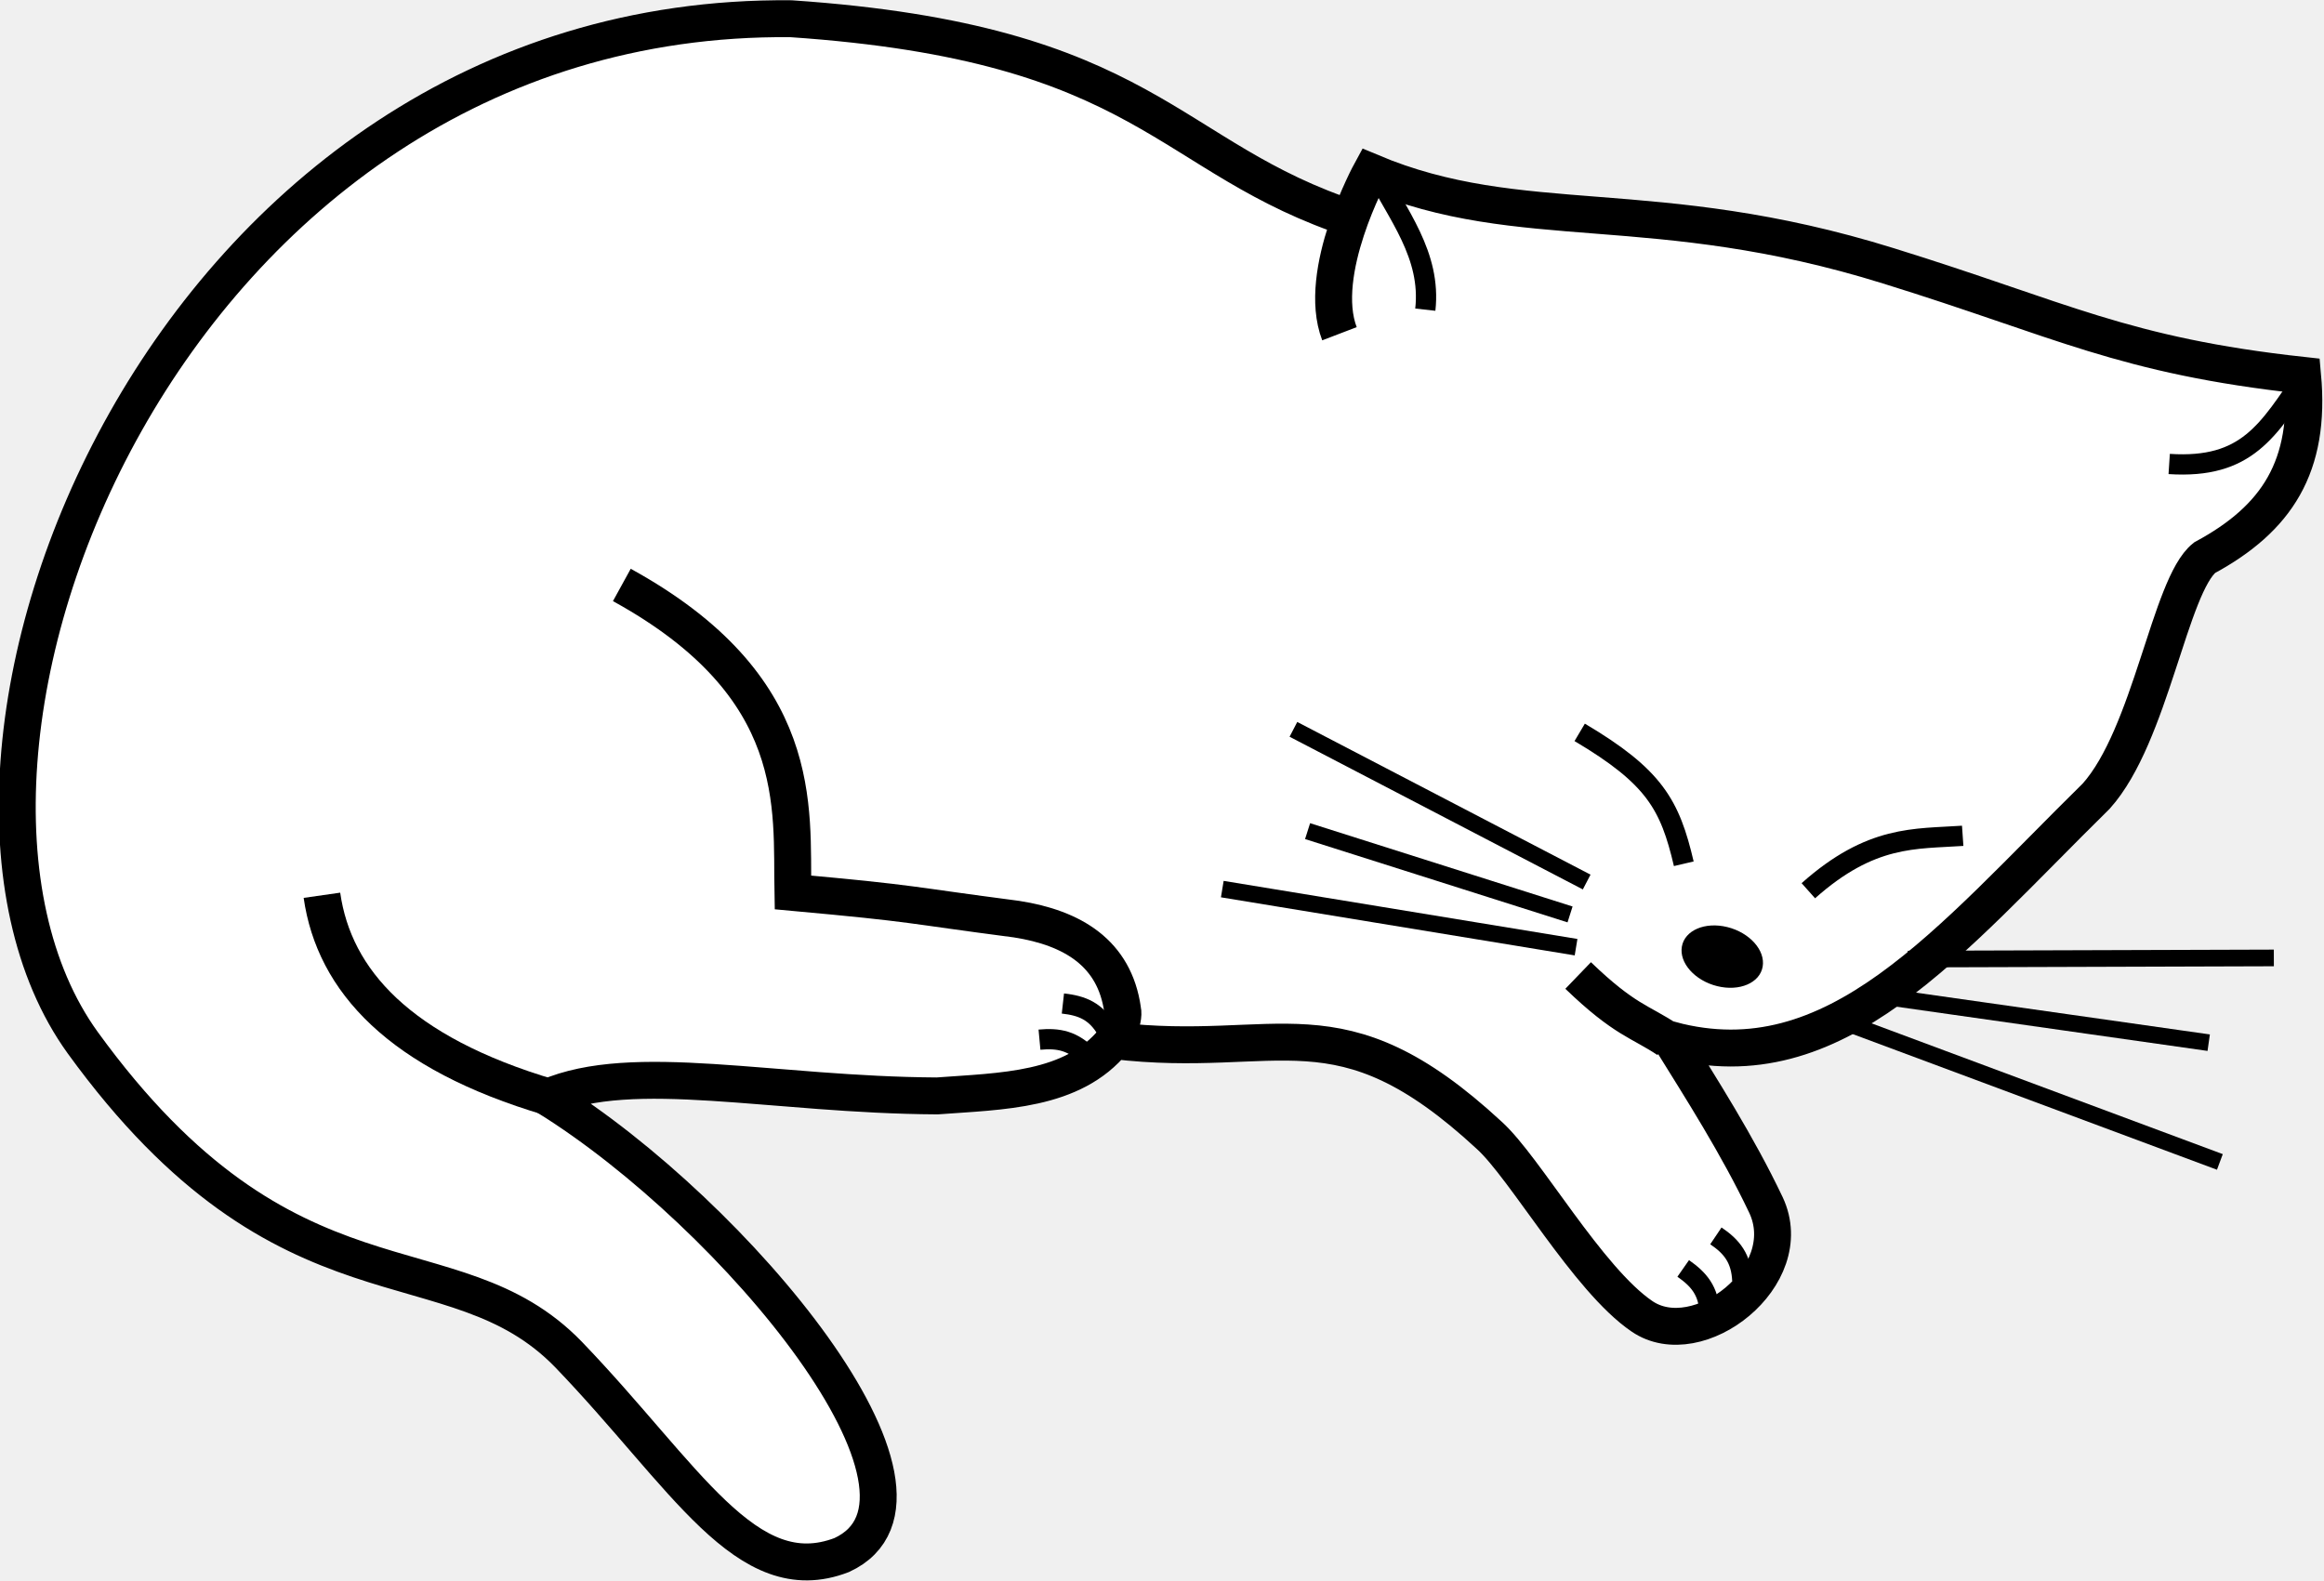
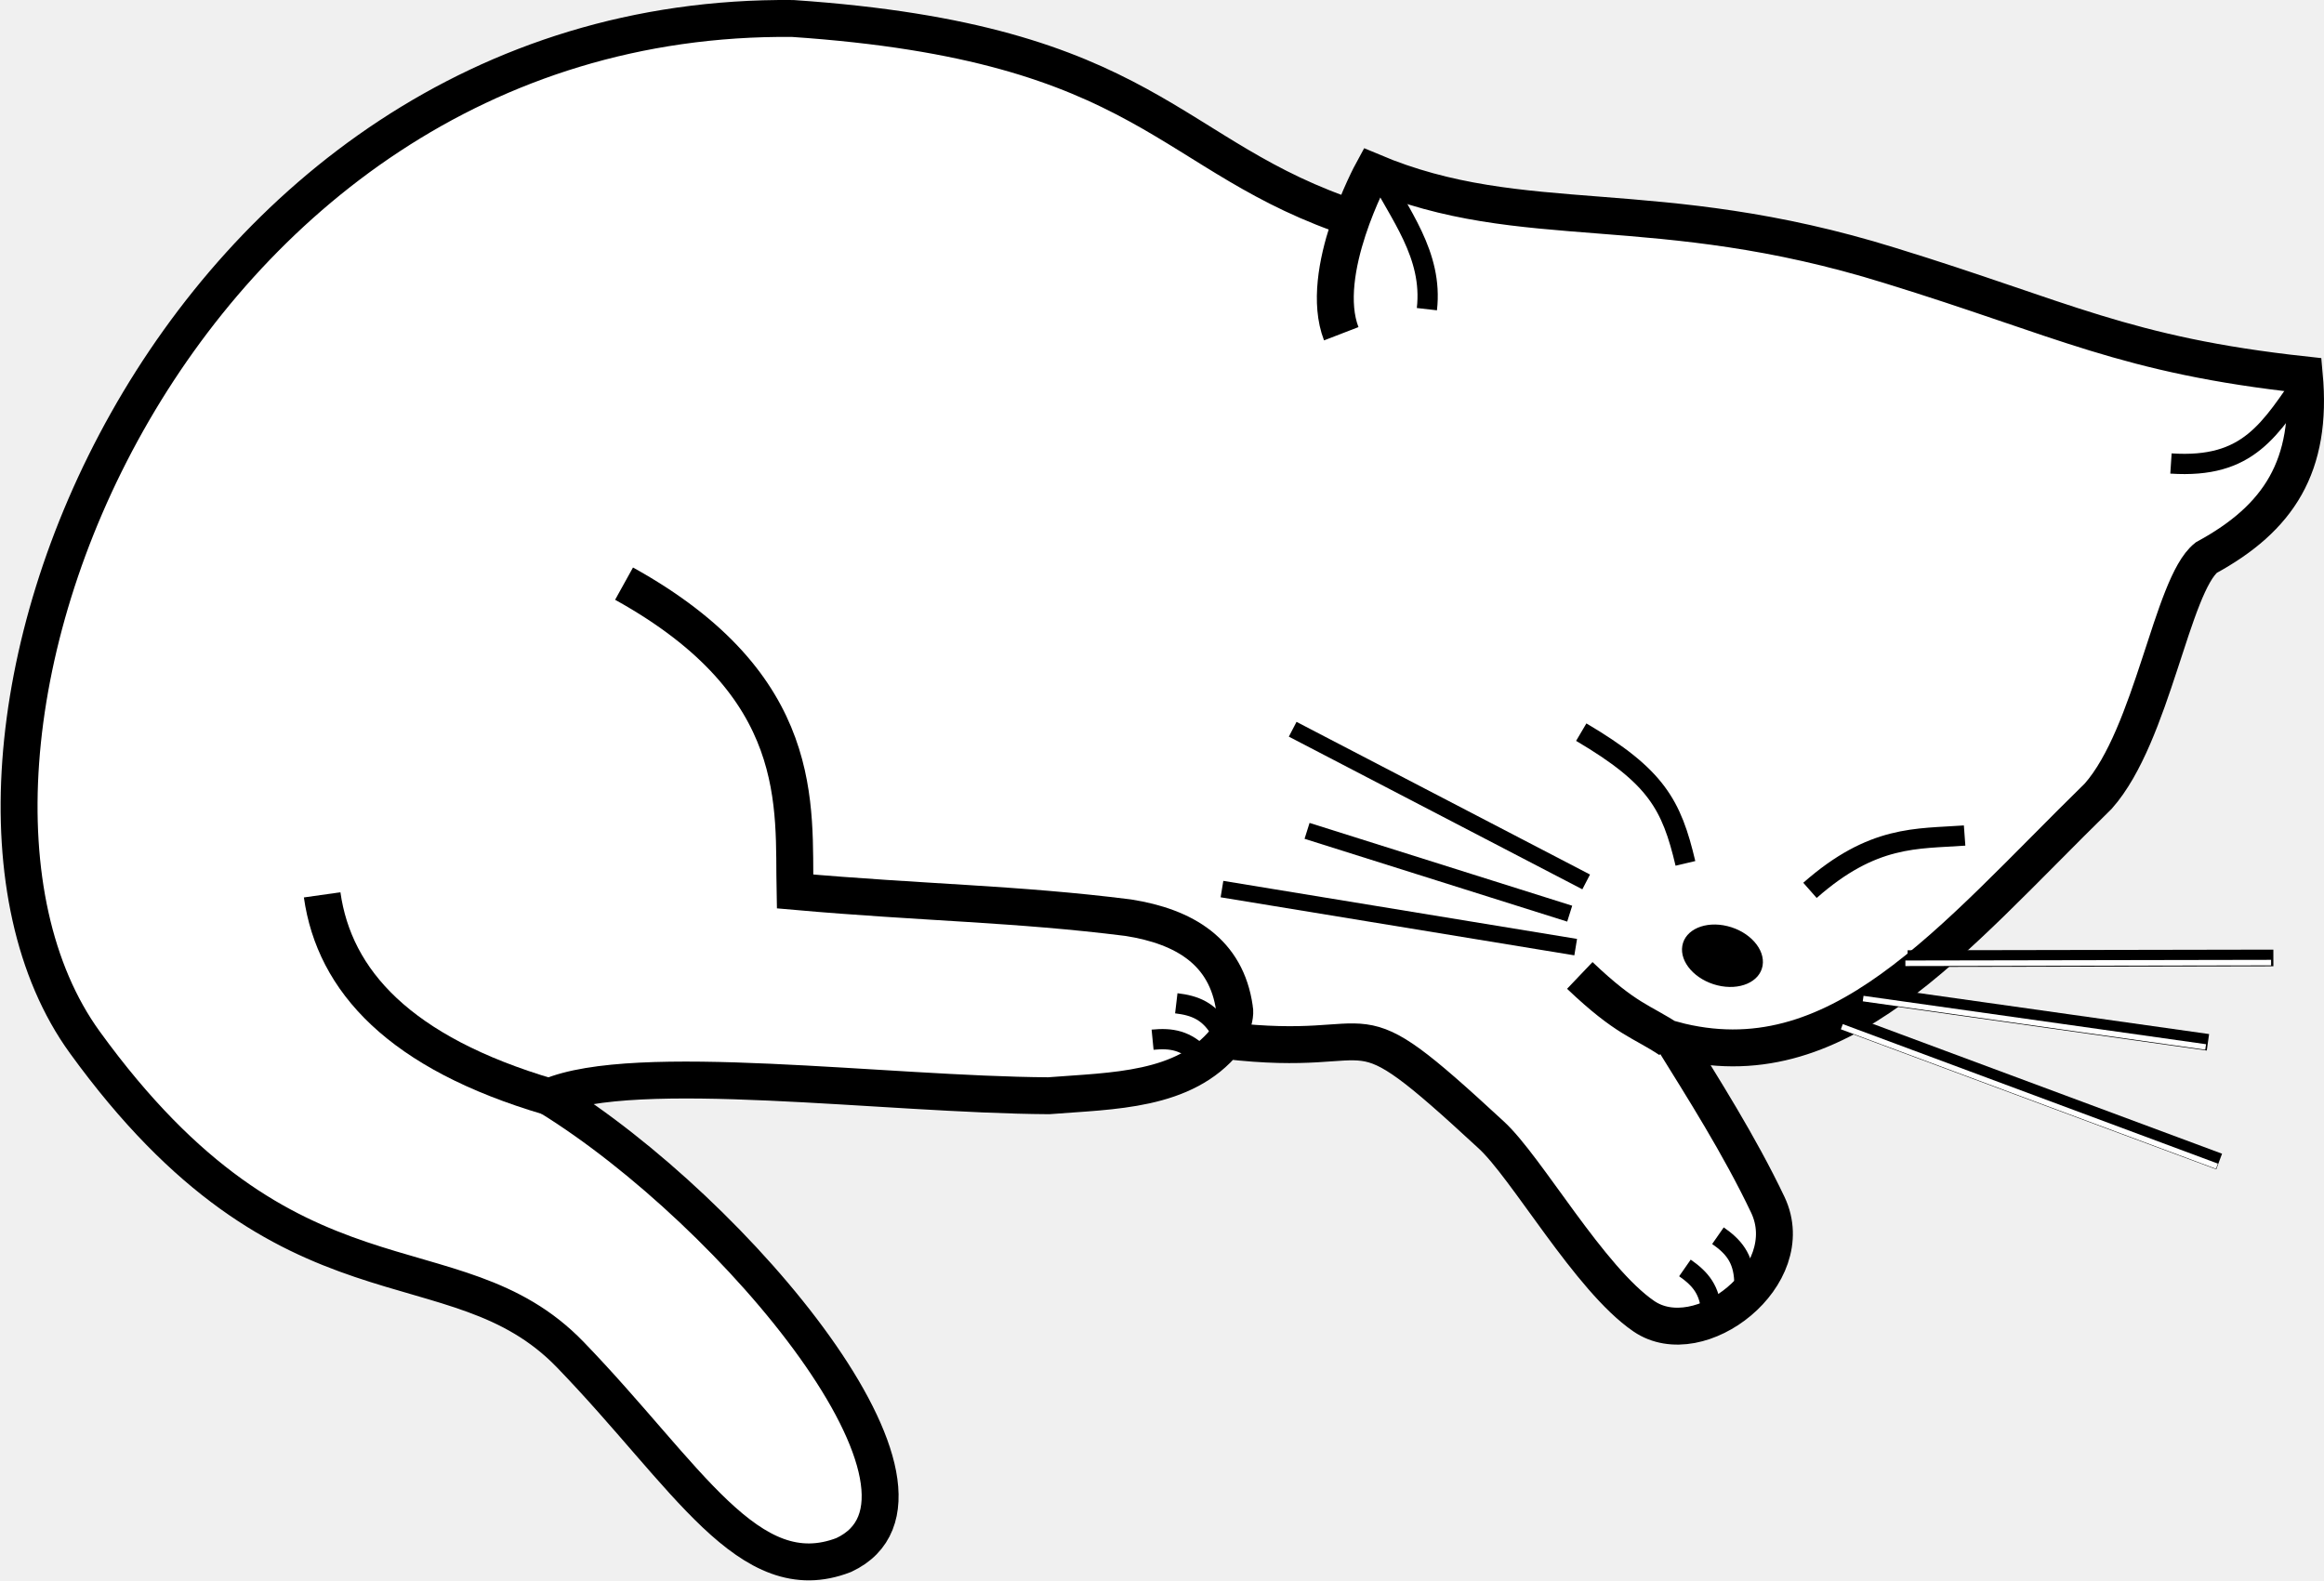
- <svg xmlns="http://www.w3.org/2000/svg" xml:space="preserve" width="158.25" height="107.62" viewBox="0 0 41.87 28.47">
-   <g transform="translate(-131.62 -111.62)">
-     <path d="M97.26 124.87c.76.88 1.03.92 1.5 1.3m-4.26-15.23c-3.3-1.42-3.38-3.51-9.78-4.54-11.2-1.14-17.61 11.76-14.4 17.2 3.22 5.43 6.3 4.04 8.2 6.4 1.9 2.38 2.8 4.55 4.57 4.05 2.39-.85-1.35-6.3-4.52-8.7 1.6-.52 4.03.33 6.99.62 1.16.02 2.44.14 3.26-.7 2.95.63 4.1-.44 6.58 2.32.59.64 1.53 2.75 2.44 3.5.94.78 2.89-.46 2.41-1.79-.41-1.12-.98-2.22-1.43-3.12 2.88 1.06 5.13-1.3 8.03-3.67 1.08-1 1.67-3.66 2.34-4.1 1.36-.58 2.06-1.46 2.06-3.11-3.19-.65-4.23-1.4-7.25-2.65-4.09-1.7-6.53-1.15-9.13-2.54 0 0-1.15 1.71-.83 2.85" style="fill:#fff;fill-opacity:1;stroke:#000;stroke-width:.665;stroke-dasharray:none;stroke-opacity:1" transform="rotate(-5.27 175.65 -555.17)" />
-     <path d="M108.71 116.67c1.39.22 1.83-.44 2.6-1.37" style="fill:none;fill-opacity:1;stroke:#000;stroke-width:.365;stroke-dasharray:none;stroke-opacity:1" transform="rotate(-5.27 175.65 -555.17)" />
-     <path d="M88.82 125.27s.24-.34.21-.54c-.05-1.03-.76-1.55-1.75-1.8-2-.45-1.7-.43-3.97-.85.11-1.52.59-3.67-2.56-5.8" class="UnoptimicedTransforms" style="fill:none;fill-opacity:1;stroke:#000;stroke-width:.665;stroke-dasharray:none;stroke-opacity:1" transform="rotate(-5.27 175.65 -555.17)" />
-     <path d="M95.62 112.67c.2-.97-.34-1.75-.69-2.62M97.69 120.51c1.27.92 1.5 1.45 1.65 2.53M101.53 123.73c1.22-.9 2-.75 2.86-.73" style="fill:none;fill-opacity:1;stroke:#000;stroke-width:.365;stroke-dasharray:none;stroke-opacity:1" transform="rotate(-5.27 175.65 -555.17)" />
-     <ellipse cx="129.05" cy="85.29" rx=".75" ry=".54" style="fill:#000;fill-opacity:1;stroke:none;stroke-width:.365;stroke-dasharray:none;stroke-opacity:1" transform="matrix(.9707 .2401 -.1686 .9857 51.76 13.8)" />
-     <g style="stroke-width:.3;stroke-dasharray:none">
-       <path d="m99.76 123.08-4.7-3.66M99.36 123.6l-4.38-2.33M99.36 124.2l-6.08-2.18M105.2 125.49l6.49 1.17M104.34 125.97l5.92 1.98M103.87 126.4l6.2 3.7" style="fill:none;fill-opacity:1;stroke:#000;stroke-width:.3;stroke-dasharray:none;stroke-opacity:1" transform="rotate(-10.4 154.33 -206.8)" />
-     </g>
-     <path d="M99.7 130.62c.02-.4-.13-.63-.4-.85M99.06 131.14c.02-.4-.14-.62-.4-.84M88.72 125.08c-.17-.37-.41-.49-.75-.56M88.34 125.52c-.25-.32-.51-.39-.85-.39" style="fill:none;fill-opacity:1;stroke:#000;stroke-width:.365;stroke-dasharray:none;stroke-opacity:1" transform="rotate(-5.27 175.65 -555.17)" />
-     <path d="M141.52 131.39c-2.7-.8-3.88-2.1-4.1-3.64" style="fill:none;fill-opacity:1;stroke:#000;stroke-width:.665;stroke-dasharray:none;stroke-opacity:1" />
+ <svg xmlns="http://www.w3.org/2000/svg" xml:space="preserve" width="158.252" height="107.621" viewBox="0 0 41.871 28.475">
+   <g transform="translate(-63.846 -132.186)">
+     <path d="M92.309 149.763c.844.804 1.111.82 1.62 1.159m-5.646-14.779c-3.419-1.112-3.691-3.187-10.157-3.624-11.262-.105-16.457 13.332-12.753 18.448 3.704 5.116 6.636 3.445 8.748 5.63 2.11 2.184 3.216 4.27 4.926 3.61 2.3-1.073-1.92-6.163-5.306-8.256 1.548-.661 6.032-.038 8.998-.02 1.158-.091 2.446-.08 3.185-.995 3 .355 2.062-.821 4.786 1.698.641.584 1.774 2.601 2.753 3.27 1.003.686 2.833-.732 2.235-2.005-.515-1.082-1.179-2.123-1.708-2.977 2.965.794 4.985-1.77 7.66-4.39.977-1.105 1.325-3.8 1.946-4.298 1.305-.71 1.917-1.65 1.766-3.294-3.235-.353-4.344-1.01-7.465-1.97-4.226-1.314-6.604-.541-9.325-1.69 0 0-.988 1.813-.561 2.92" style="fill:#fff;fill-opacity:1;stroke:#000;stroke-width:.665;stroke-dasharray:none;stroke-opacity:1" />
+     <path d="M102.96 140.538c1.403.093 1.781-.607 2.463-1.598" style="fill:none;fill-opacity:1;stroke:#000;stroke-width:.365;stroke-dasharray:none;stroke-opacity:1" />
+     <path d="M90.791 125.454s.237-.34.212-.547c-.05-1.028-.758-1.55-1.753-1.803-1.99-.44-3.661-.608-5.937-1.023.108-1.521.582-3.667-2.558-5.806" class="UnoptimicedTransforms" style="fill:none;fill-opacity:1;stroke:#000;stroke-width:.665;stroke-dasharray:none;stroke-opacity:1" transform="rotate(-5.27 365.046 191.042)" />
+     <path d="M89.554 137.757c.112-.983-.493-1.703-.92-2.539M92.335 145.379c1.353.798 1.627 1.308 1.877 2.365M96.456 148.23c1.137-1.002 1.923-.925 2.786-.988" style="fill:none;fill-opacity:1;stroke:#000;stroke-width:.365;stroke-dasharray:none;stroke-opacity:1" />
+     <ellipse cx="119.034" cy="122.581" rx=".745" ry=".541" style="fill:#000;fill-opacity:1;stroke:none;stroke-width:.365;stroke-dasharray:none;stroke-opacity:1" transform="matrix(.9707 .2401 -.1686 .9857 0 0)" />
+     <path d="m92.424 148.078-5.288-2.751M92.127 148.65l-4.732-1.492M92.235 149.253l-6.373-1.046M98.215 149.46l6.59-.012M97.454 150.096l6.172.872M97.07 150.603l6.758 2.513" style="fill:none;fill-opacity:1;stroke:#000;stroke-width:.3;stroke-dasharray:none;stroke-opacity:1" />
+     <path d="m98.175 149.544 6.589-.012M97.414 150.18l6.171.872M97.03 150.687l6.758 2.514" style="fill:#fff;fill-opacity:1;stroke:#fff;stroke-width:.1;stroke-dasharray:none;stroke-opacity:1" />
+     <path d="M95.273 155.26c-.019-.406-.195-.612-.475-.807M94.678 155.842c-.019-.407-.195-.613-.475-.808M85.837 150.755c-.207-.35-.46-.45-.798-.49M85.496 151.228c-.277-.297-.545-.34-.884-.307" style="fill:none;fill-opacity:1;stroke:#000;stroke-width:.365;stroke-dasharray:none;stroke-opacity:1" />
+     <path d="M73.74 151.951c-2.694-.793-3.871-2.09-4.09-3.64" style="fill:none;fill-opacity:1;stroke:#000;stroke-width:.665;stroke-dasharray:none;stroke-opacity:1" />
  </g>
</svg>
